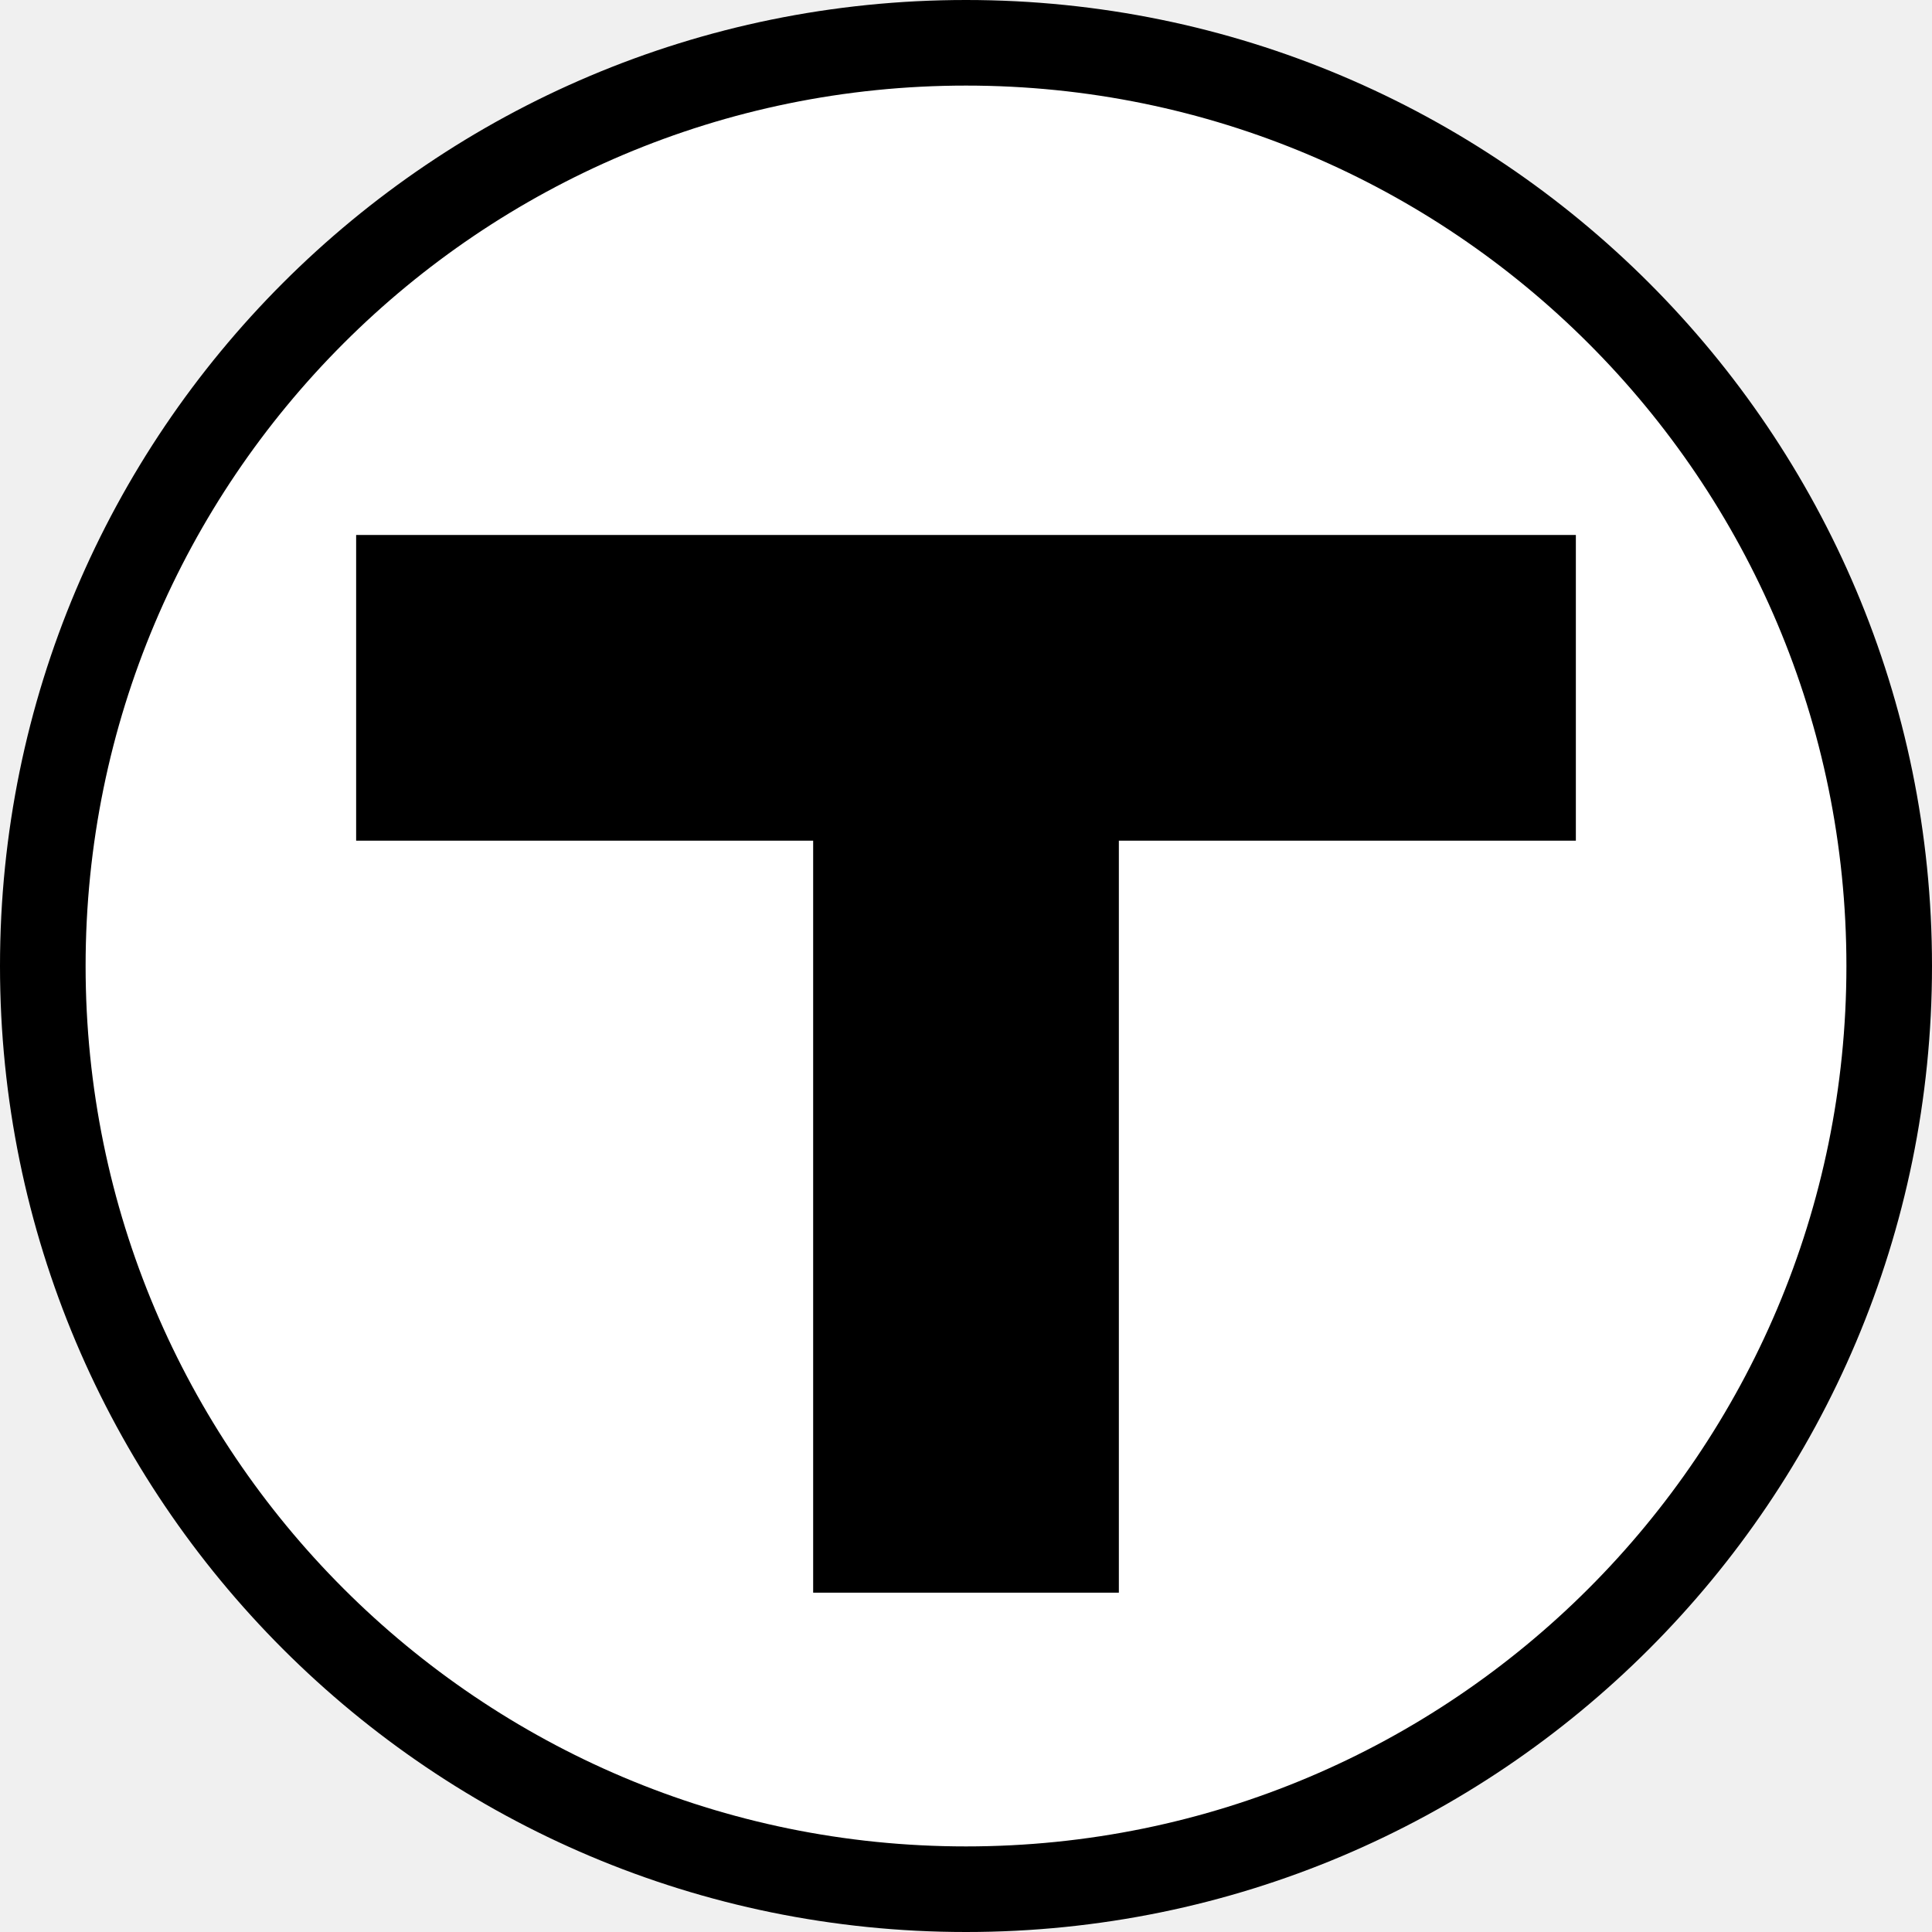
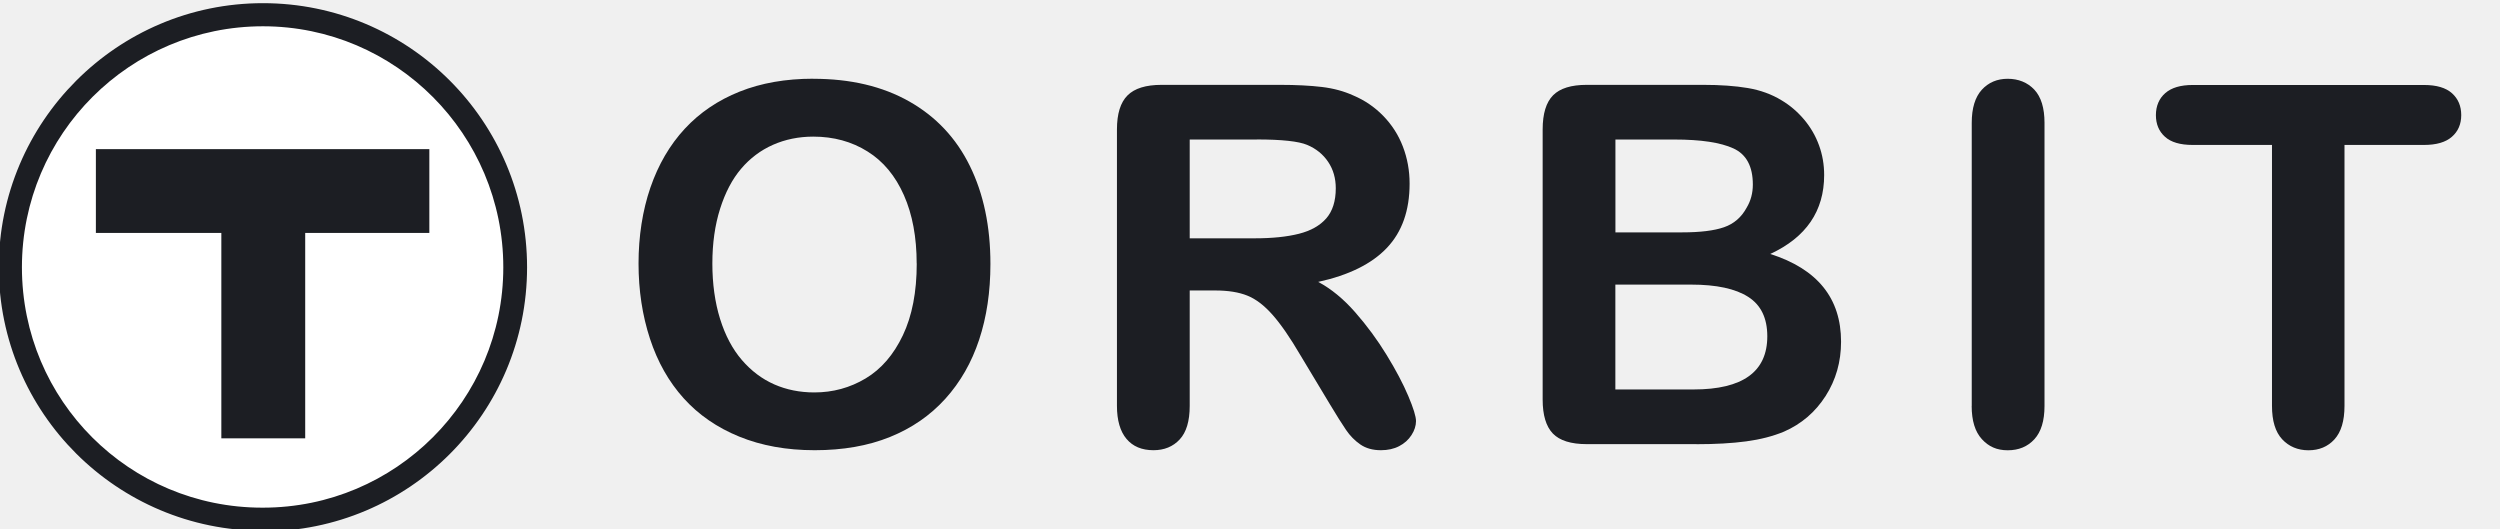
- <svg xmlns="http://www.w3.org/2000/svg" viewBox="0 0 1000 1000">
-   <path d="m499.995 976.583c-262.656 0-475.574-212.927-475.574-475.583s212.918-475.583 475.574-475.583 475.583 212.927 475.583 475.583-212.927 475.583-475.583 475.583" fill="#fff" />
-   <path d="m500 0c-276.14 0-500 223.853-500 500s223.86 500 500 500 500-223.86 500-500-223.853-500-500-500m0 955.7c-251.675 0-455.691-204.025-455.691-455.7s204.016-455.7 455.691-455.7 455.7 204.025 455.7 455.7-204.025 455.7-455.7 455.7" />
-   <path d="m420.89 824.363h158.228v-389.234h236.545v-158.228h-631.325v158.228h236.552z" />
+ <svg xmlns="http://www.w3.org/2000/svg" id="Layer_1" viewBox="0 0 378.6 80">
+   <defs>
+     <style>
+       .cls-1 {
+         isolation: isolate;
+       }
+ 
+       .cls-2 {
+         fill: #fff;
+       }
+ 
+       .cls-3 {
+         fill: #1c1e23;
+       }
+     </style>
+   </defs>
+   <circle class="cls-2" cx="39.82" cy="40.48" r="38.2" />
+   <path class="cls-3" d="M46.22,35.28v31.1h-12.7v-31.1H14.52v-12.7h50.5v12.7h-18.9s.1,0,.1,0ZM39.82,80.38C17.72,80.38-.18,62.48-.18,40.48S17.72.48,39.82.48s40,17.9,40,40-17.9,40-40,40M39.82,76.88c20.1,0,36.4-16.3,36.4-36.4S59.92,3.98,39.82,3.98,3.32,20.28,3.32,40.48s16.3,36.4,36.4,36.4" />
+   <g class="cls-1">
+     <path class="cls-3" d="M123.16,11.93c5.64,0,10.48,1.14,14.53,3.43,4.04,2.29,7.11,5.54,9.18,9.76,2.08,4.22,3.12,9.17,3.12,14.86,0,4.21-.57,8.03-1.71,11.47-1.14,3.44-2.84,6.42-5.12,8.94s-5.07,4.45-8.39,5.79-7.11,2-11.39,2-8.07-.69-11.43-2.06-6.17-3.31-8.42-5.81c-2.25-2.5-3.95-5.5-5.1-9.02-1.15-3.51-1.73-7.31-1.73-11.39s.6-8.02,1.8-11.5,2.94-6.46,5.21-8.91,5.05-4.32,8.31-5.62,6.98-1.95,11.13-1.95ZM138.82,39.91c0-3.98-.64-7.43-1.93-10.35-1.29-2.92-3.12-5.13-5.51-6.62-2.39-1.5-5.13-2.25-8.22-2.25-2.2,0-4.24.42-6.1,1.24-1.87.83-3.48,2.04-4.82,3.62-1.35,1.58-2.41,3.61-3.19,6.07-.78,2.46-1.17,5.23-1.17,8.29s.39,5.89,1.17,8.39c.78,2.5,1.88,4.57,3.3,6.22,1.42,1.65,3.06,2.88,4.9,3.69s3.87,1.22,6.07,1.22c2.82,0,5.41-.71,7.77-2.12s4.24-3.59,5.64-6.53c1.4-2.94,2.1-6.57,2.1-10.87Z" />
+     <path class="cls-3" d="M184.03,43.99h-3.86v17.48c0,2.3-.51,4-1.52,5.08-1.01,1.09-2.34,1.63-3.97,1.63-1.76,0-3.12-.57-4.08-1.71s-1.45-2.81-1.45-5.01V19.61c0-2.38.53-4.09,1.6-5.16s2.78-1.6,5.16-1.6h17.92c2.47,0,4.59.11,6.35.32,1.76.21,3.34.64,4.75,1.28,1.71.72,3.22,1.74,4.53,3.08,1.31,1.34,2.31,2.89,2.99,4.66.68,1.77,1.02,3.64,1.02,5.62,0,4.06-1.14,7.3-3.43,9.72-2.29,2.42-5.76,4.14-10.41,5.16,1.95,1.04,3.82,2.57,5.6,4.6,1.78,2.03,3.37,4.19,4.77,6.48,1.4,2.29,2.49,4.35,3.27,6.2.78,1.84,1.17,3.11,1.17,3.8s-.23,1.43-.69,2.13c-.46.71-1.08,1.26-1.87,1.67-.79.41-1.71.61-2.75.61-1.24,0-2.28-.29-3.12-.87-.84-.58-1.57-1.32-2.17-2.21-.61-.89-1.43-2.2-2.47-3.93l-4.42-7.35c-1.58-2.7-3-4.75-4.25-6.16-1.25-1.41-2.52-2.38-3.8-2.89-1.29-.52-2.91-.78-4.86-.78ZM190.34,21.13h-10.17v14.96h9.87c2.65,0,4.87-.23,6.68-.69,1.81-.46,3.18-1.24,4.14-2.34.95-1.1,1.43-2.62,1.43-4.55,0-1.51-.38-2.84-1.15-3.99-.77-1.15-1.83-2.01-3.19-2.58-1.29-.54-3.82-.82-7.61-.82Z" />
+     <path class="cls-3" d="M256.92,67.26h-16.62c-2.4,0-4.11-.54-5.14-1.61-1.03-1.08-1.54-2.79-1.54-5.14V19.61c0-2.4.53-4.12,1.58-5.18s2.75-1.58,5.1-1.58h17.63c2.6,0,4.85.16,6.75.48,1.9.32,3.61.94,5.12,1.86,1.29.77,2.42,1.74,3.41,2.91.99,1.18,1.74,2.47,2.26,3.9.52,1.42.78,2.93.78,4.51,0,5.44-2.72,9.43-8.16,11.95,7.15,2.28,10.72,6.71,10.72,13.29,0,3.04-.78,5.78-2.34,8.22-1.56,2.44-3.66,4.24-6.31,5.4-1.66.69-3.56,1.18-5.71,1.47-2.15.29-4.66.43-7.53.43ZM244.64,21.13v14.06h10.09c2.75,0,4.87-.26,6.36-.78,1.5-.52,2.64-1.51,3.43-2.97.62-1.04.93-2.2.93-3.49,0-2.75-.98-4.57-2.93-5.47-1.96-.9-4.94-1.35-8.94-1.35h-8.94ZM256.1,43.1h-11.47v15.88h11.84c7.45,0,11.17-2.68,11.17-8.05,0-2.75-.96-4.74-2.89-5.97-1.93-1.24-4.81-1.86-8.65-1.86Z" />
+     <path class="cls-3" d="M298.6,61.47V18.61c0-2.23.51-3.9,1.52-5.01s2.33-1.67,3.93-1.67,3,.55,4.03,1.65c1.03,1.1,1.54,2.78,1.54,5.03v42.86c0,2.25-.51,3.93-1.54,5.05s-2.37,1.67-4.03,1.67-2.89-.56-3.92-1.69-1.54-2.8-1.54-5.03Z" />
+     <path class="cls-3" d="M367.07,21.95h-12.02v39.52c0,2.28-.51,3.96-1.52,5.07s-2.33,1.65-3.93,1.65-2.96-.56-3.99-1.67-1.54-2.79-1.54-5.05V21.95h-12.02c-1.88,0-3.28-.41-4.19-1.24-.92-.83-1.37-1.92-1.37-3.28s.48-2.52,1.43-3.34,2.33-1.22,4.14-1.22h35.03c1.91,0,3.32.42,4.25,1.26.93.84,1.39,1.94,1.39,3.3s-.47,2.46-1.41,3.28c-.94.83-2.35,1.24-4.23,1.24Z" />
+   </g>
</svg>
